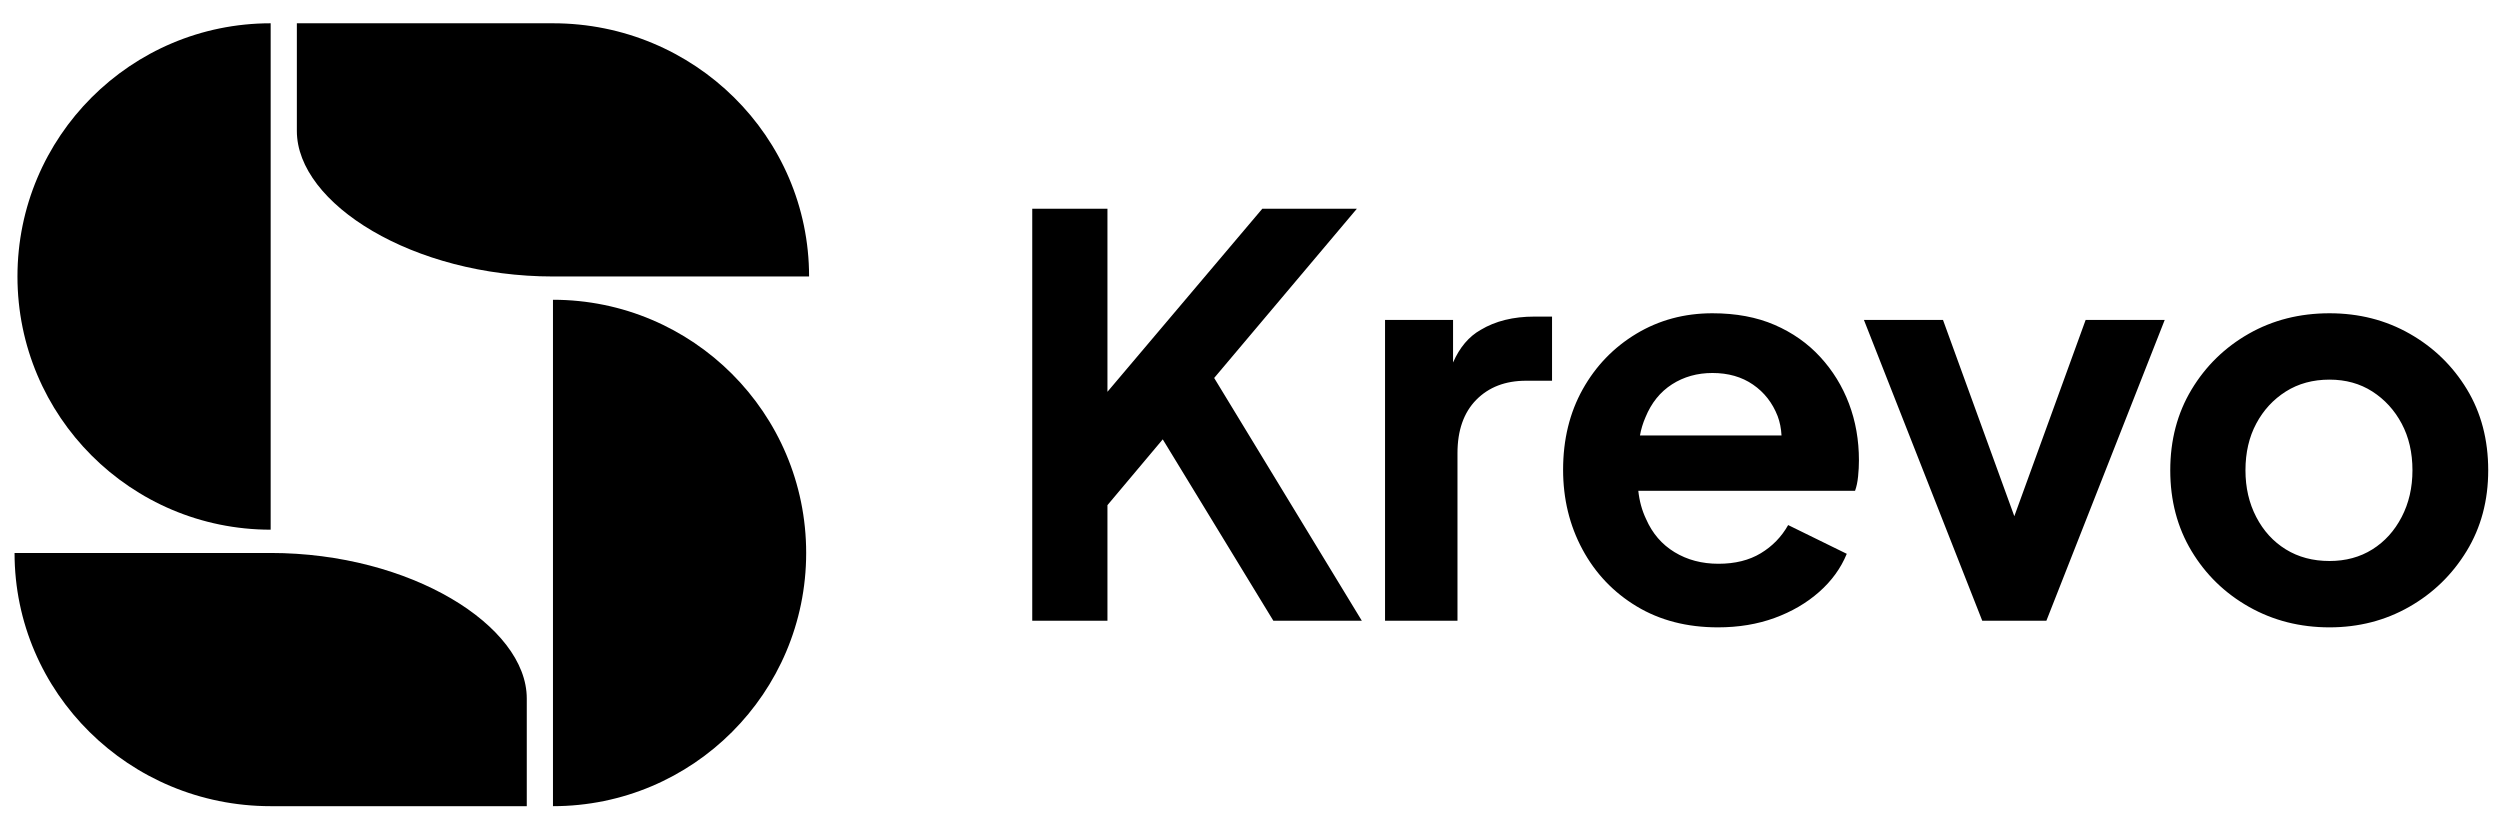
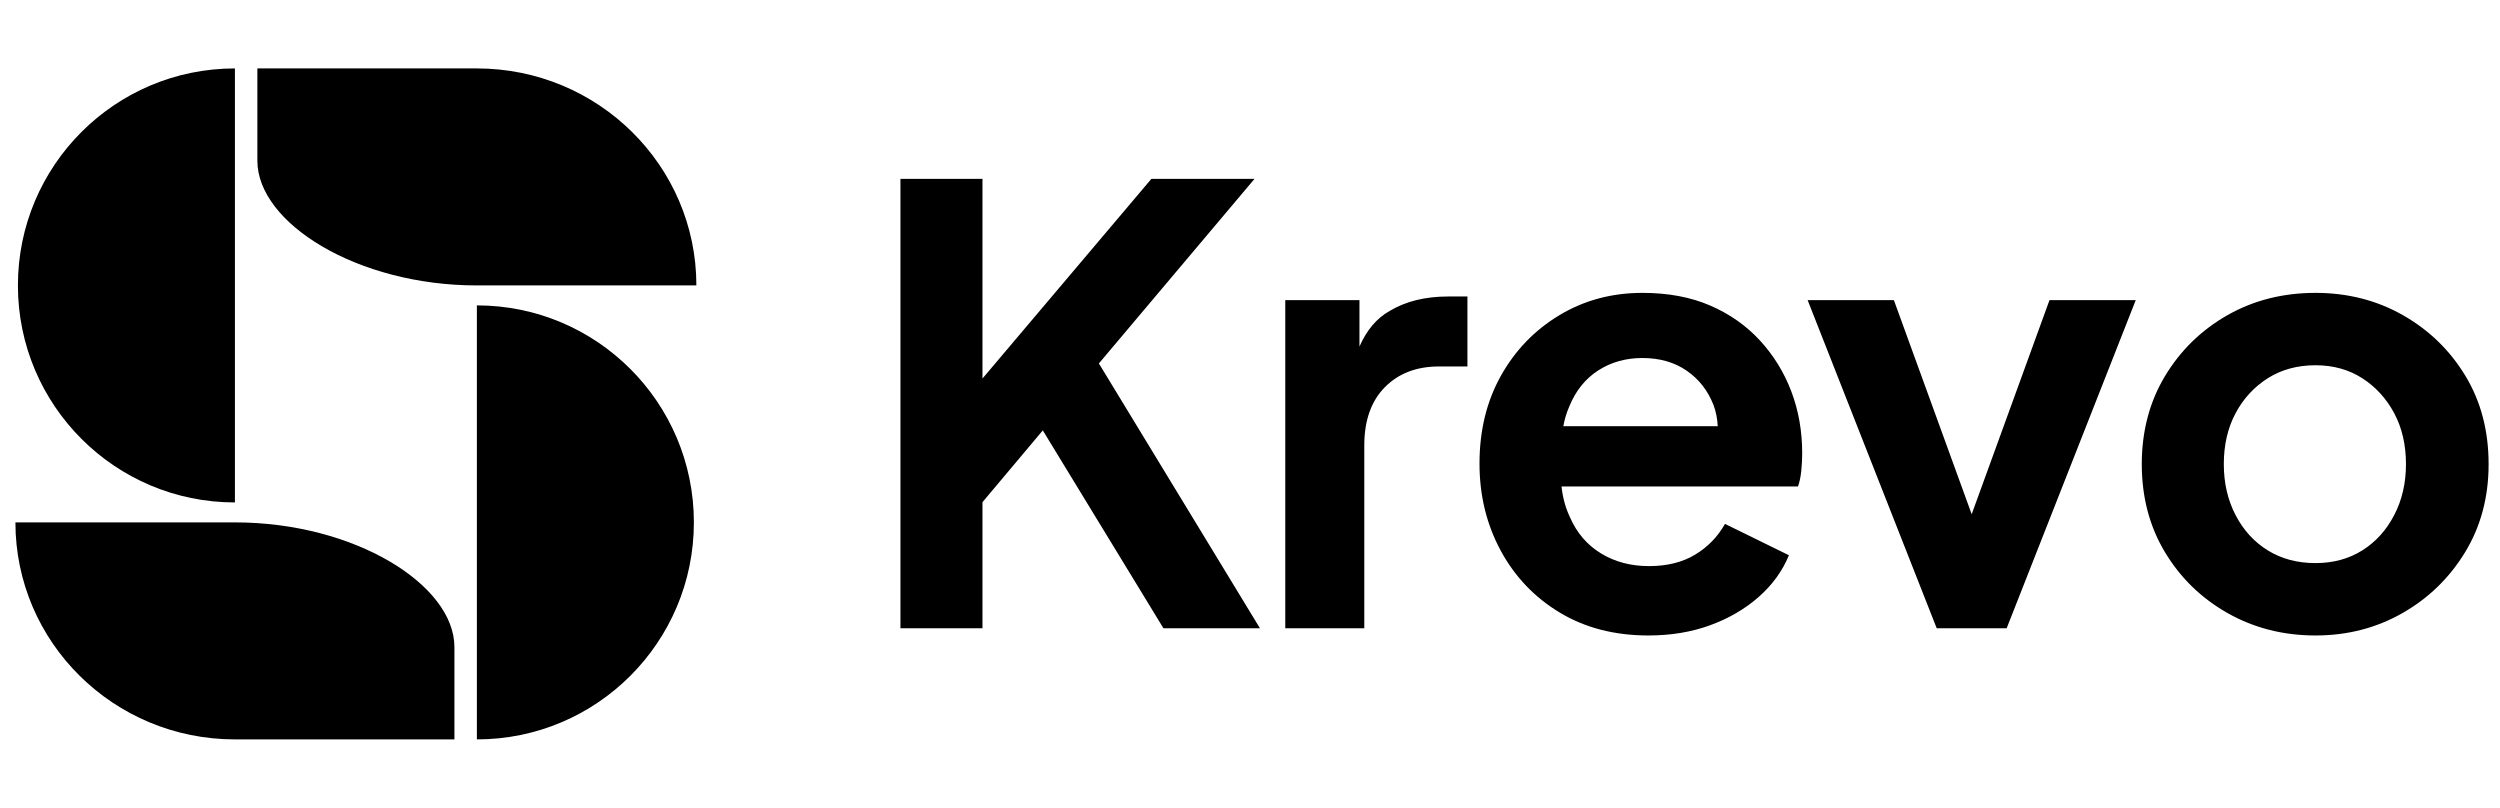
- <svg xmlns="http://www.w3.org/2000/svg" viewBox="120 80 859 285" role="img" aria-label="Krevo">
+ <svg xmlns="http://www.w3.org/2000/svg" viewBox="136 80 882 285" role="img" aria-label="Krevo">
  <g fill="currentColor">
-     <path d="M213 88V262A87 87 0 0 1 213 88Z" />
-     <path d="M222 88H310A88 87 0 0 1 398 175H310C262 175 222 150 222 125Z" />
-     <g transform="rotate(180 261.5 222.5)">
+     <g transform="translate(262 222.5) scale(0.88) translate(-262 -222.5)">
      <path d="M213 88V262A87 87 0 0 1 213 88Z" />
      <path d="M222 88H310A88 87 0 0 1 398 175H310C262 175 222 150 222 125Z" />
+       <g transform="rotate(180 261.5 222.5)">
+         <path d="M213 88V262A87 87 0 0 1 213 88Z" />
+         <path d="M222 88H310A88 87 0 0 1 398 175H310C262 175 222 150 222 125Z" />
+       </g>
    </g>
  </g>
-   <path fill="currentColor" d="M500.52 293.28L474.68 293.28L474.68 151.73L500.52 151.73L500.52 214.62L553.72 151.73L586.21 151.73L537.19 209.87L587.92 293.28L557.52 293.28L519.52 230.96L500.52 253.57L500.52 293.28M620.79 293.28L595.90 293.28L595.90 189.92L619.27 189.92L619.27 204.55Q622.69 196.76 628.77 193.34Q636.37 188.78 647.20 188.78L653.28 188.78L653.28 210.82L644.35 210.82Q633.71 210.82 627.25 217.37Q620.79 223.93 620.79 235.71L620.79 293.28M710.28 295.56Q694.32 295.56 682.35 288.34Q670.38 281.12 663.73 268.77Q657.08 256.42 657.08 241.41Q657.08 225.83 663.82 213.76Q670.57 201.70 682.25 194.67Q693.94 187.64 708.38 187.64Q720.54 187.64 729.75 191.63Q738.97 195.62 745.43 202.65Q751.89 209.68 755.31 218.70Q758.73 227.73 758.73 238.18Q758.73 240.84 758.44 243.69Q758.16 246.54 757.40 248.63L682.92 248.63Q683.49 253.95 685.58 258.32Q688.81 265.73 695.37 269.72Q701.92 273.71 710.47 273.71Q719.02 273.71 725 270.10Q730.99 266.49 734.41 260.41L754.55 270.29Q751.51 277.70 745.05 283.40Q738.59 289.10 729.75 292.33Q720.92 295.56 710.28 295.56M683.49 229.63L732.13 229.63Q731.94 226.02 730.80 222.98Q728.14 216.14 722.34 212.15Q716.55 208.16 708.38 208.16Q700.59 208.16 694.51 212.05Q688.43 215.95 685.39 223.36Q684.06 226.40 683.49 229.63M823.14 293.28L801.10 293.28L760.44 189.92L787.61 189.92L812.12 257.37L836.63 189.92L863.80 189.92L823.14 293.28M920.42 295.56Q905.22 295.56 892.77 288.53Q880.33 281.50 873.01 269.34Q865.70 257.18 865.70 241.60Q865.70 226.02 873.01 213.86Q880.33 201.70 892.68 194.67Q905.03 187.64 920.42 187.64Q935.62 187.64 947.97 194.67Q960.32 201.70 967.63 213.76Q974.95 225.83 974.95 241.60Q974.95 257.18 967.54 269.34Q960.13 281.50 947.78 288.53Q935.43 295.56 920.42 295.56M920.42 272.76Q928.78 272.76 935.14 268.77Q941.51 264.78 945.21 257.65Q948.92 250.53 948.92 241.60Q948.92 232.48 945.21 225.54Q941.51 218.61 935.14 214.52Q928.78 210.44 920.42 210.44Q911.87 210.44 905.41 214.52Q898.95 218.61 895.25 225.54Q891.54 232.48 891.54 241.60Q891.54 250.53 895.25 257.65Q898.95 264.78 905.41 268.77Q911.87 272.76 920.42 272.76" />
+   <g transform="translate(453.7 223.6) scale(1.12) translate(-474.7 -223.6)">
+     <path fill="currentColor" d="M500.52 293.28L474.68 293.28L474.68 151.73L500.52 151.73L500.52 214.62L553.72 151.73L586.21 151.73L537.19 209.87L587.92 293.28L557.52 293.28L519.52 230.96L500.52 253.57L500.52 293.28M620.79 293.28L595.90 293.28L595.90 189.92L619.27 189.92L619.27 204.55Q622.69 196.76 628.77 193.34Q636.37 188.78 647.20 188.78L653.28 188.78L653.28 210.82L644.35 210.82Q633.71 210.82 627.25 217.37Q620.79 223.93 620.79 235.71L620.79 293.28M710.28 295.56Q694.32 295.56 682.35 288.34Q670.38 281.12 663.73 268.77Q657.08 256.42 657.08 241.41Q657.08 225.83 663.82 213.76Q670.57 201.70 682.25 194.67Q693.94 187.64 708.38 187.64Q720.54 187.64 729.75 191.63Q738.97 195.62 745.43 202.65Q751.89 209.68 755.31 218.70Q758.73 227.73 758.73 238.18Q758.73 240.84 758.44 243.69Q758.16 246.54 757.40 248.63L682.92 248.63Q683.49 253.95 685.58 258.32Q688.81 265.73 695.37 269.72Q701.92 273.71 710.47 273.71Q719.02 273.71 725 270.10Q730.99 266.49 734.41 260.41L754.55 270.29Q751.51 277.70 745.05 283.40Q738.59 289.10 729.75 292.33Q720.92 295.56 710.28 295.56M683.49 229.63L732.13 229.63Q731.94 226.02 730.80 222.98Q728.14 216.14 722.34 212.15Q716.55 208.16 708.38 208.16Q700.59 208.16 694.51 212.05Q688.43 215.95 685.39 223.36Q684.06 226.40 683.49 229.63M823.14 293.28L801.10 293.28L760.44 189.92L787.61 189.92L812.12 257.37L836.63 189.92L863.80 189.92L823.14 293.28M920.42 295.56Q905.22 295.56 892.77 288.53Q880.33 281.50 873.01 269.34Q865.70 257.18 865.70 241.60Q865.70 226.02 873.01 213.86Q880.33 201.70 892.68 194.67Q905.03 187.64 920.42 187.64Q935.62 187.64 947.97 194.67Q960.32 201.70 967.63 213.76Q974.95 225.83 974.95 241.60Q974.95 257.18 967.54 269.34Q960.13 281.50 947.78 288.53Q935.43 295.56 920.42 295.56M920.42 272.76Q928.78 272.76 935.14 268.77Q941.51 264.78 945.21 257.65Q948.92 250.53 948.92 241.60Q948.92 232.48 945.21 225.54Q941.51 218.61 935.14 214.52Q928.78 210.44 920.42 210.44Q911.87 210.44 905.41 214.52Q898.95 218.61 895.25 225.54Q891.54 232.48 891.54 241.60Q891.54 250.53 895.25 257.65Q898.95 264.78 905.41 268.77Q911.87 272.76 920.42 272.76" />
+   </g>
</svg>
